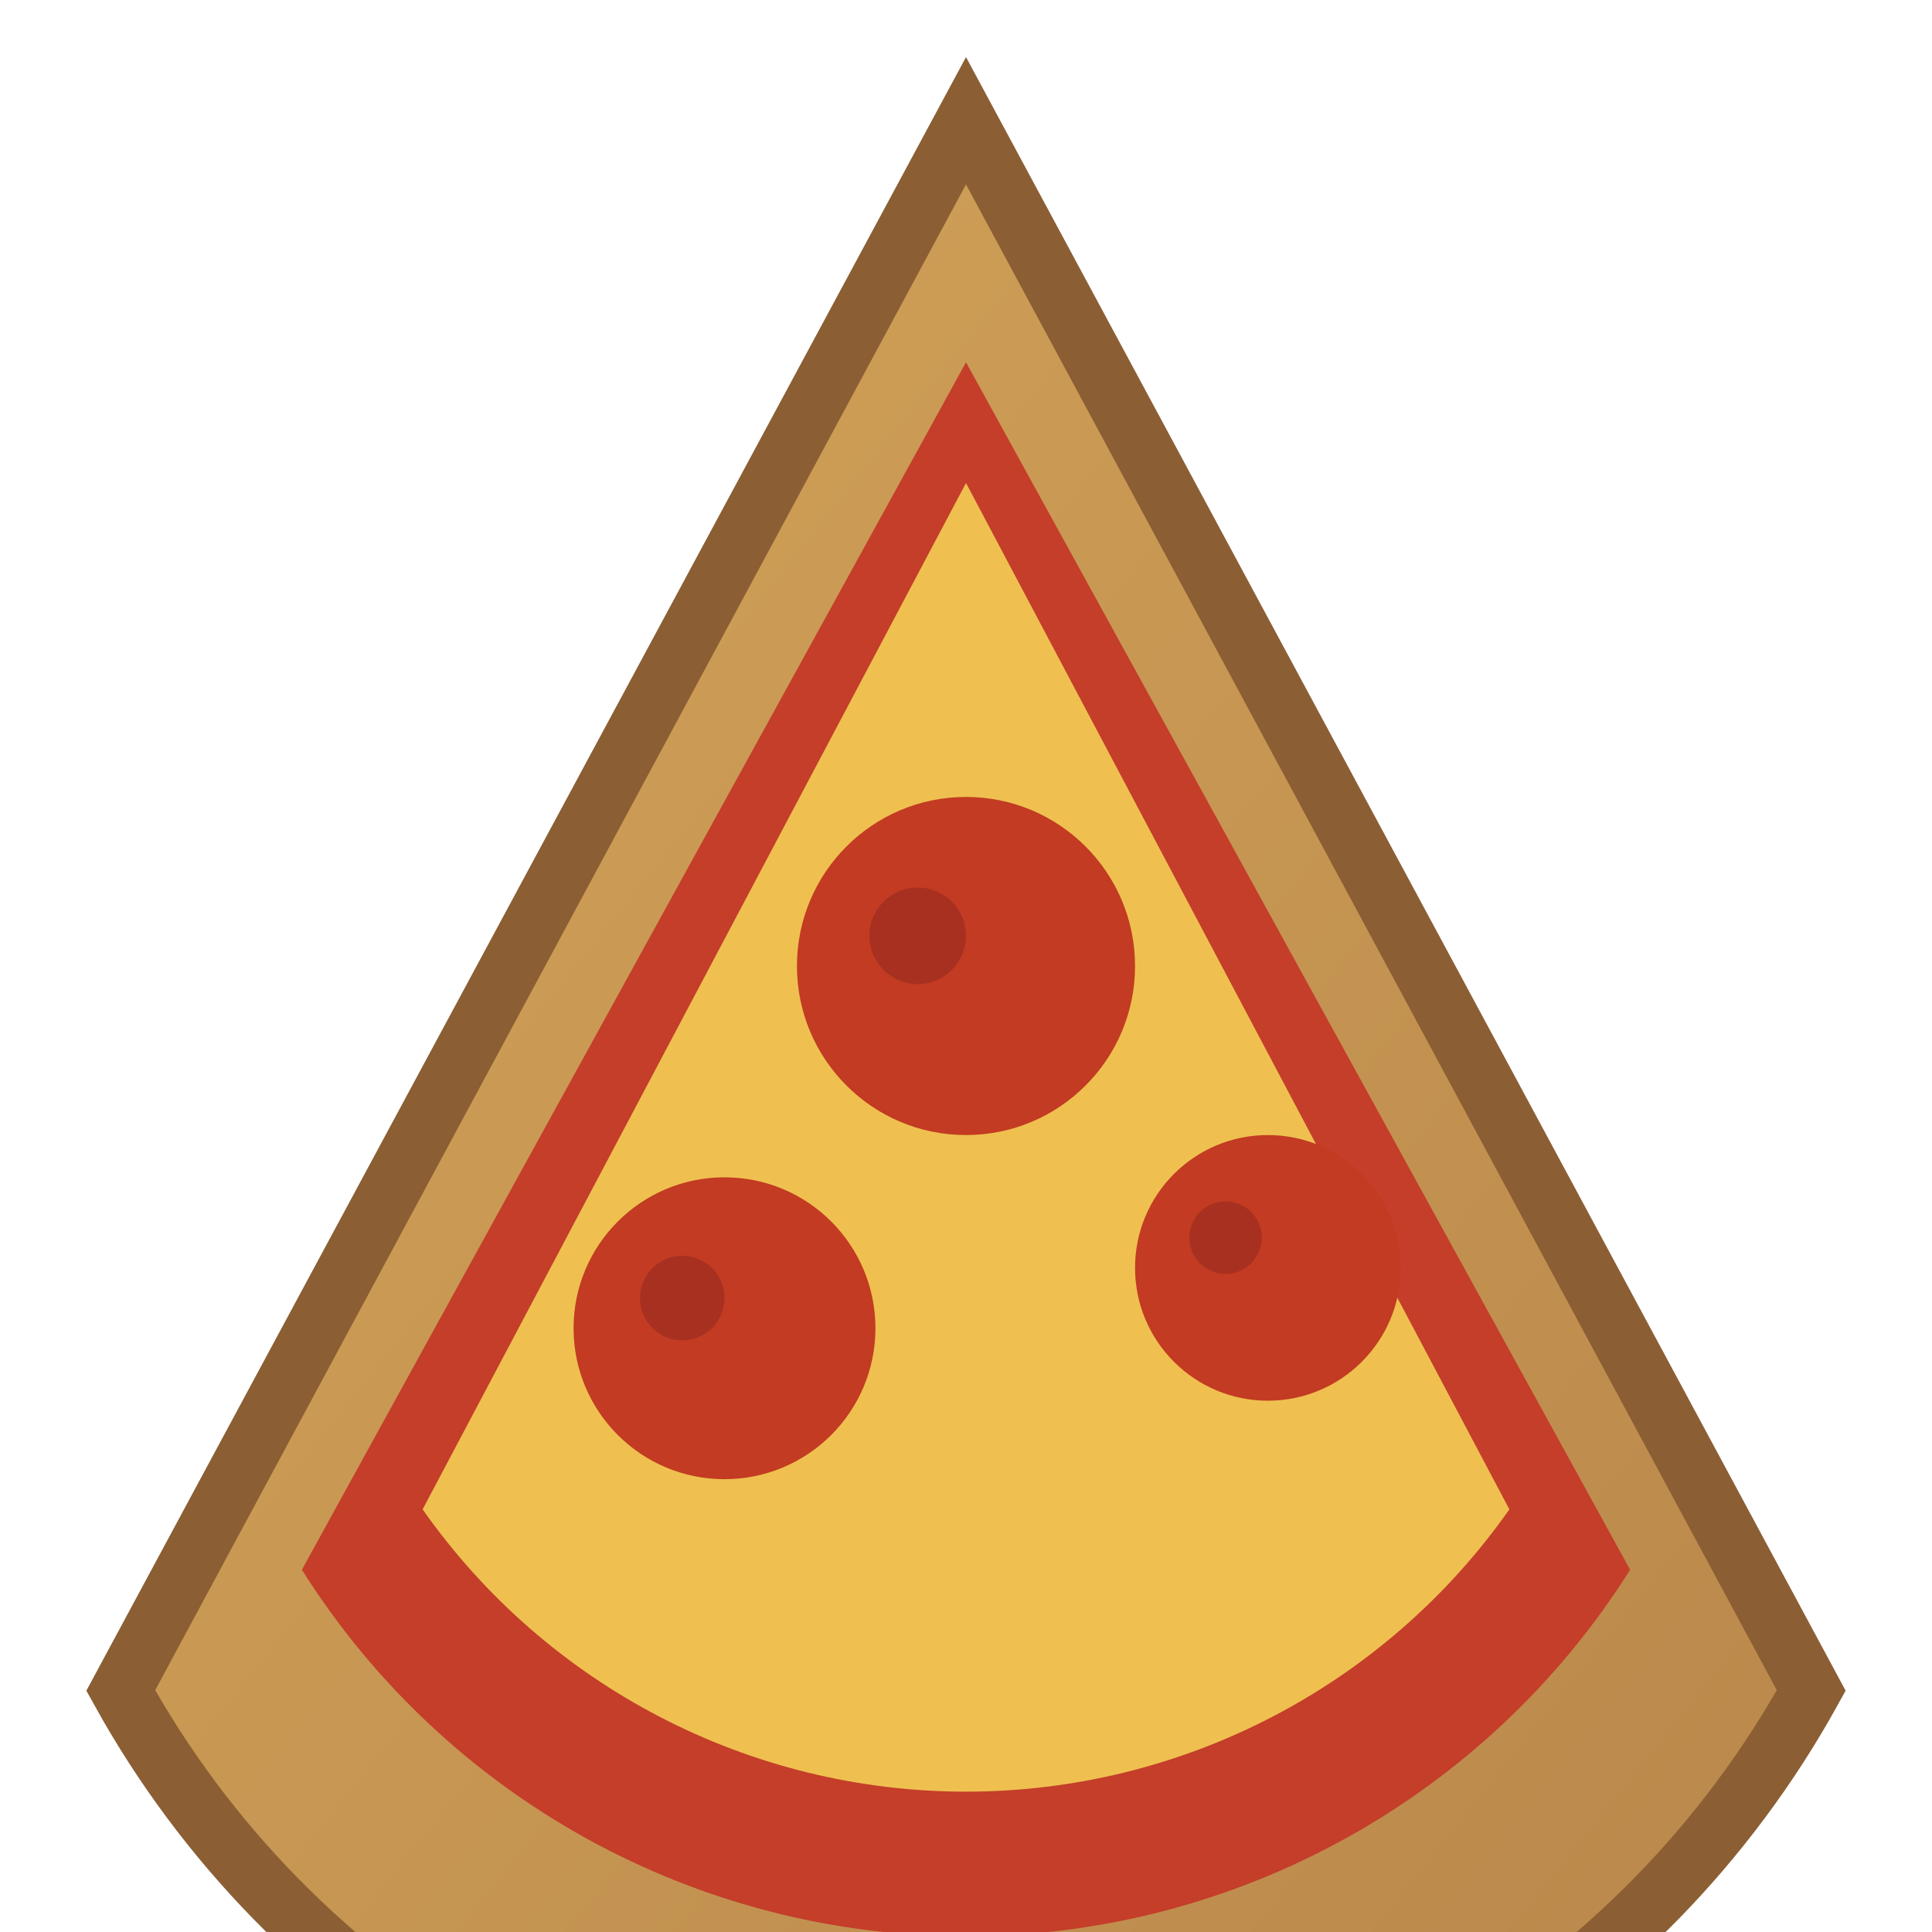
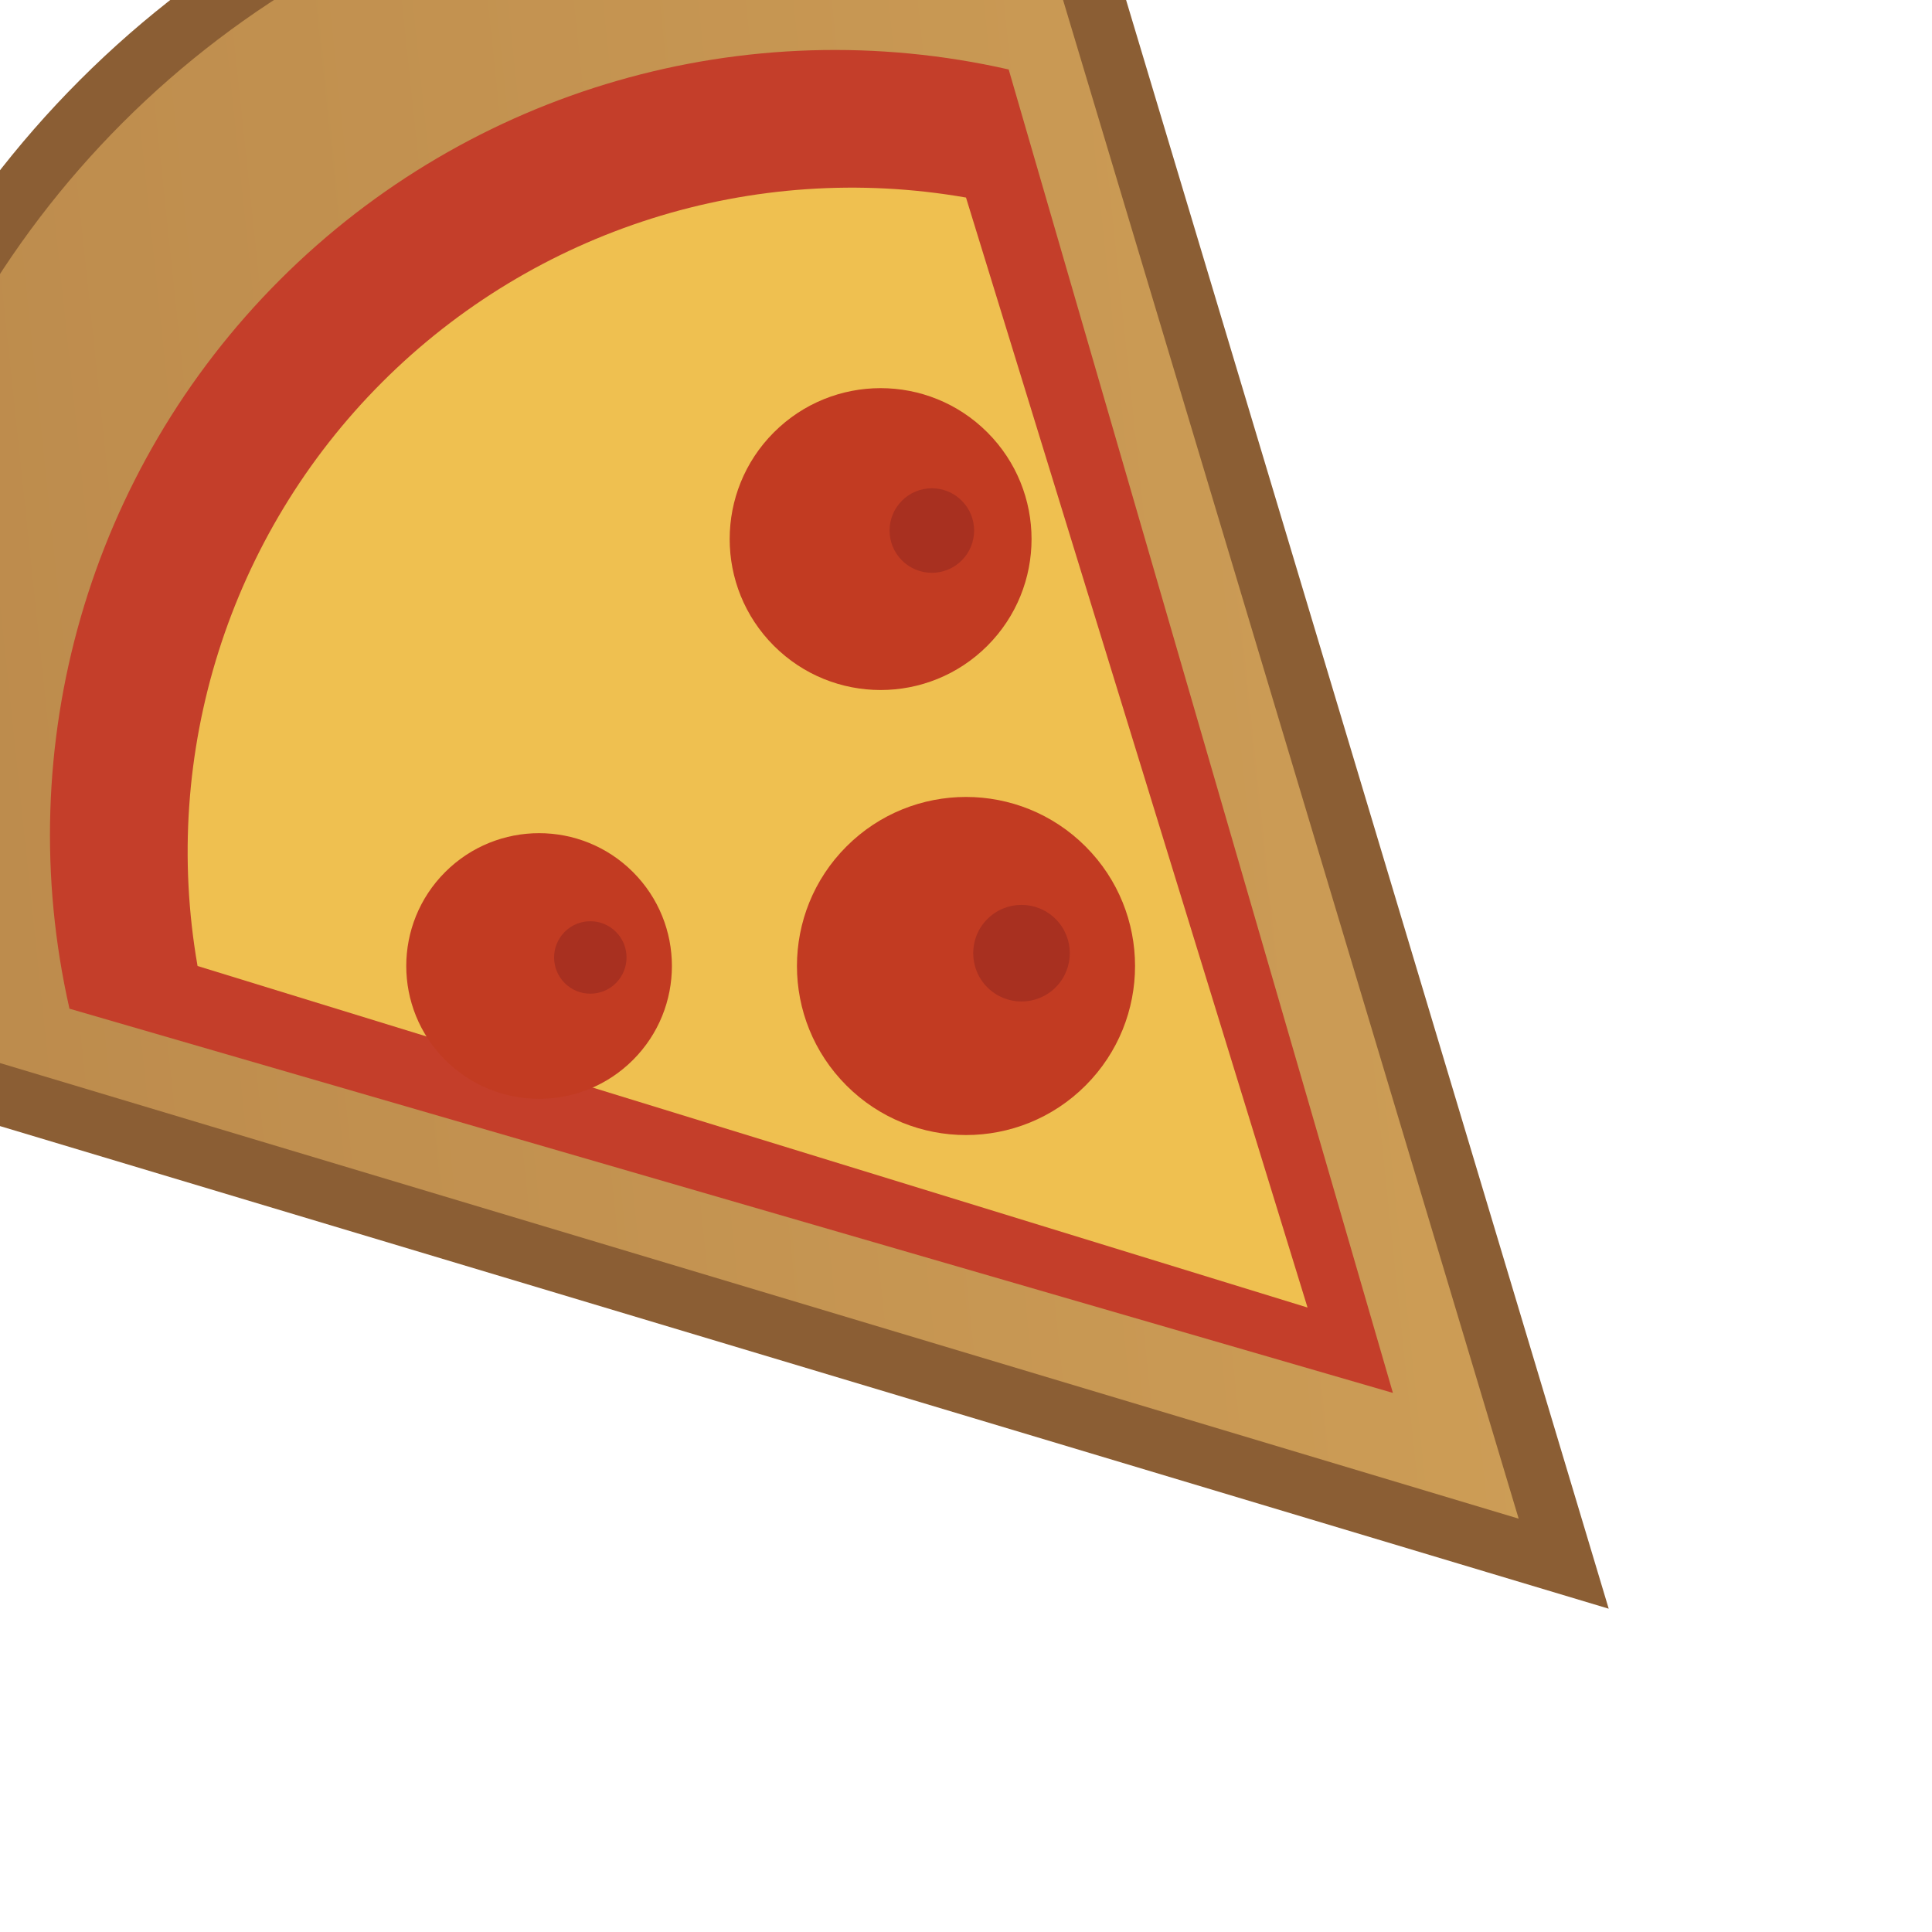
<svg xmlns="http://www.w3.org/2000/svg" viewBox="0 0 32 32">
  <defs>
    <linearGradient id="crust" x1="0" y1="0" x2="1" y2="1">
      <stop offset="0%" stop-color="#D4A55A" />
      <stop offset="100%" stop-color="#B8864A" />
    </linearGradient>
  </defs>
-   <path d="M16 2 L30 28 A16 16 0 0 1 2 28 Z" fill="url(#crust)" stroke="#8B5E34" stroke-width="1" />
-   <path d="M16 6 L27 26 A13 13 0 0 1 5 26 Z" fill="#C43E2A" />
-   <path d="M16 8 L25 25 A11 11 0 0 1 7 25 Z" fill="#EFC050" />
-   <circle cx="16" cy="16" r="2.8" fill="#C23B22" />
-   <circle cx="12" cy="22" r="2.5" fill="#C23B22" />
-   <circle cx="21" cy="21" r="2.2" fill="#C23B22" />
-   <circle cx="15.2" cy="15.5" r="0.8" fill="#A83020" />
-   <circle cx="11.3" cy="21.5" r="0.7" fill="#A83020" />
-   <circle cx="20.3" cy="20.5" r="0.6" fill="#A83020" />
+   <g transform="rotate(135 16 16)">
+     <path d="M16 2 L30 28 A16 16 0 0 1 2 28 Z" fill="url(#crust)" stroke="#8B5E34" stroke-width="1" />
+     <path d="M16 6 L27 26 A13 13 0 0 1 5 26 Z" fill="#C43E2A" />
+     <path d="M16 8 L25 25 A11 11 0 0 1 7 25 Z" fill="#EFC050" />
+     <circle cx="16" cy="16" r="2.8" fill="#C23B22" />
+     <circle cx="12" cy="22" r="2.5" fill="#C23B22" />
+     <circle cx="21" cy="21" r="2.2" fill="#C23B22" />
+     <circle cx="15.2" cy="15.5" r="0.8" fill="#A83020" />
+     <circle cx="11.3" cy="21.5" r="0.7" fill="#A83020" />
+     <circle cx="20.3" cy="20.5" r="0.6" fill="#A83020" />
+   </g>
</svg>
